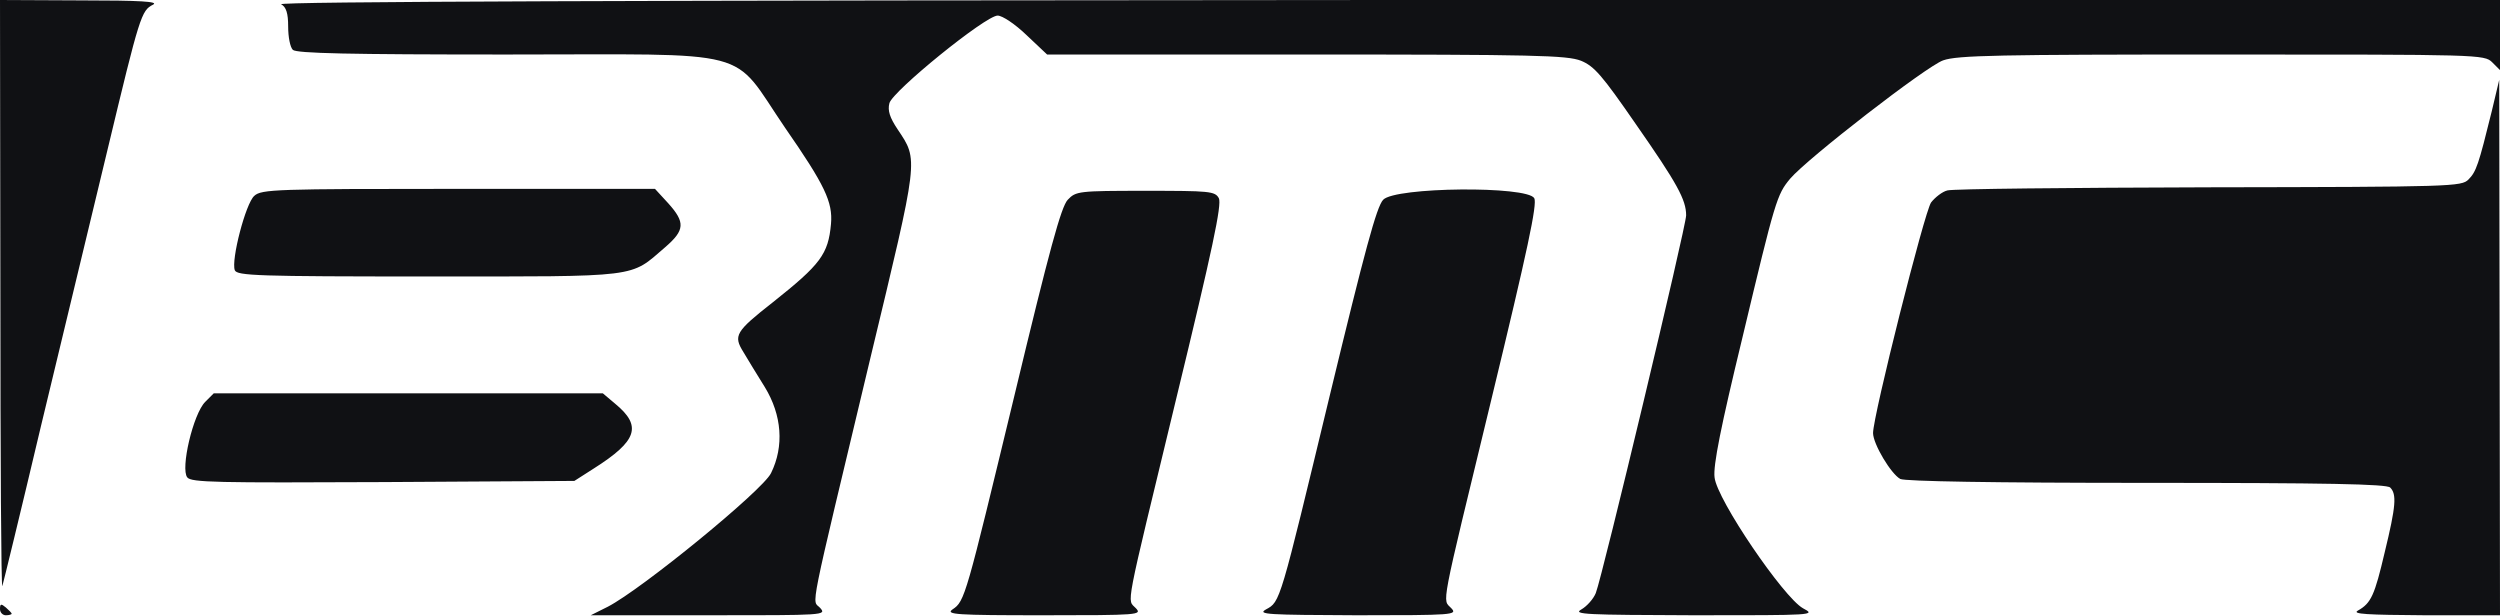
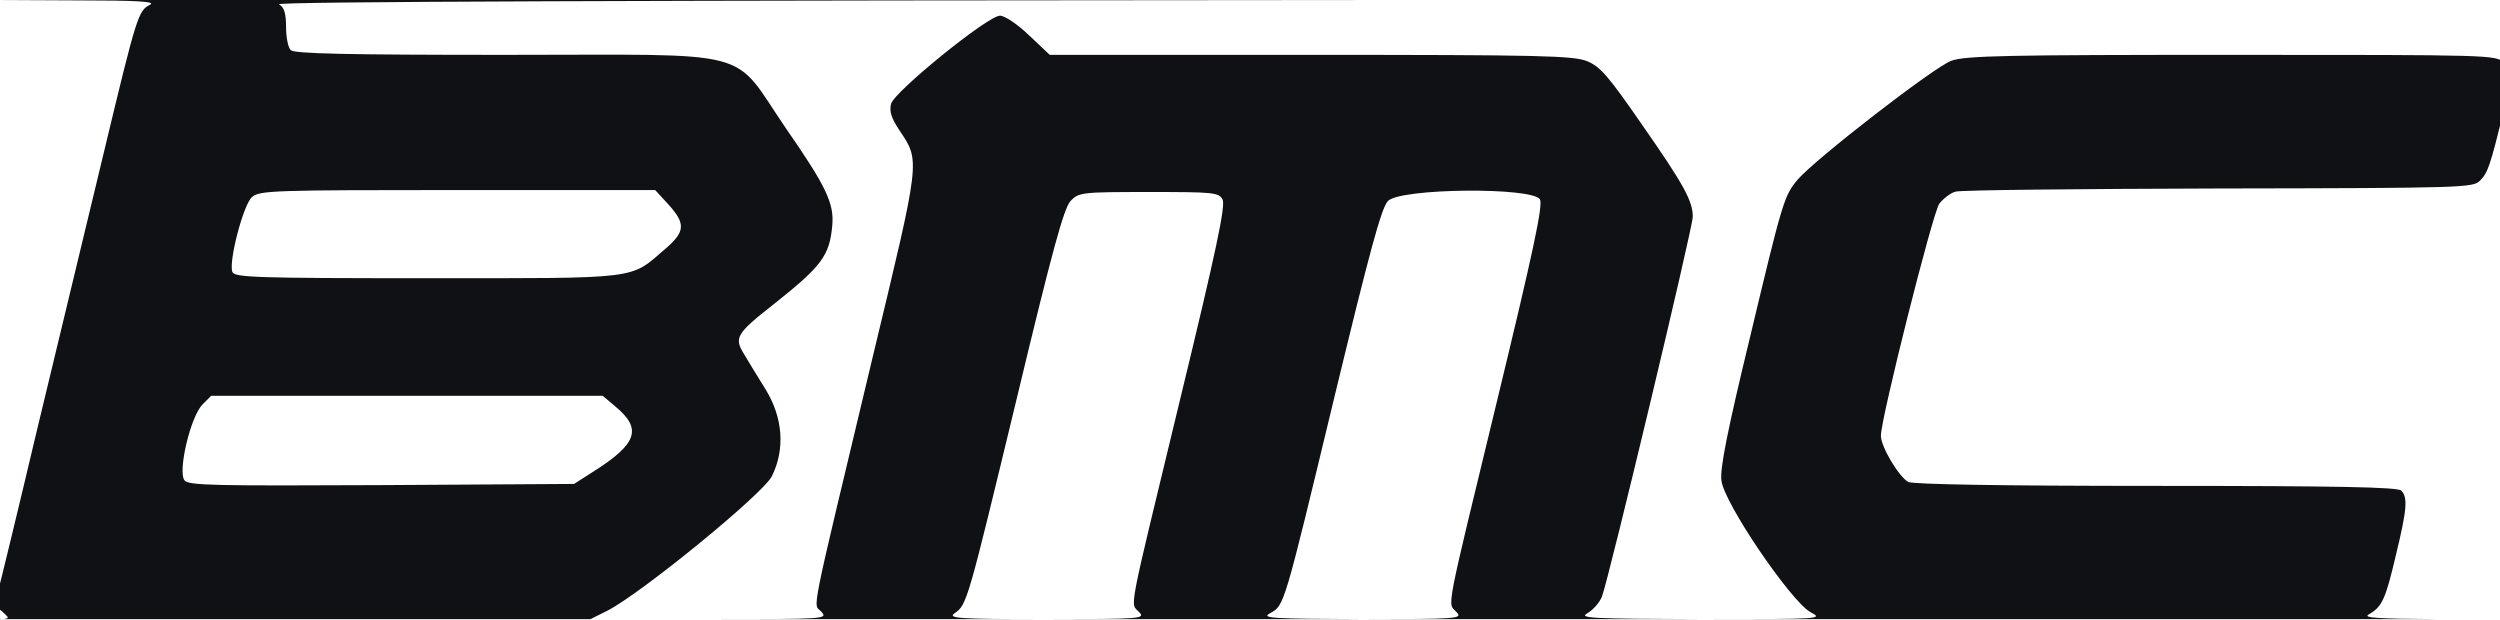
- <svg xmlns="http://www.w3.org/2000/svg" fill="#101114" viewBox="0 0 642 158">
-   <path fill-rule="evenodd" d="M0.0,156.4C0.0,155.0 0.3,155.0 1.5,156.0C2.3,156.7 3.0,157.4 3.0,157.6C3.0,157.8 2.3,158.0 1.5,158.0C0.7,158.0 0.0,157.3 0.0,156.4ZM156.1,155.8C164.8,151.3 195.9,125.9 198.0,121.5C201.4,114.6 200.8,106.6 196.4,99.4C194.4,96.2 191.9,92.1 190.9,90.4C188.3,86.2 188.8,85.2 198.5,77.6C210.7,67.9 212.7,65.3 213.4,57.5C213.9,51.9 211.8,47.5 201.6,32.8C187.4,12.0 195.0,14.0 129.9,14.0C89.6,14.0 76.1,13.7 75.2,12.8C74.5,12.1 74.0,9.5 74.0,6.8C74.0,3.4 73.5,1.8 72.2,1.1C71.1,0.4 161.7,0.1 356.2,0.0L642.0,0.0L642.0,9.0L642.0,18.0L640.0,16.0C638.0,14.0 636.7,14.0 570.6,14.0C513.4,14.0 502.6,14.2 499.0,15.5C494.7,17.0 464.1,40.7 459.7,45.9C456.3,50.0 455.9,51.3 447.5,86.5C441.9,109.6 439.9,119.6 440.3,122.6C440.9,128.3 458.0,153.4 463.0,156.2C466.4,158.0 466.1,158.0 435.0,158.0C407.2,157.9 403.8,157.8 406.1,156.5C407.5,155.7 409.2,153.8 409.8,152.3C411.5,148.0 433.0,58.1 433.0,55.3C433.0,51.3 430.7,47.1 420.1,31.9C411.4,19.3 409.4,17.0 406.0,15.6C402.4,14.2 394.2,14.0 335.4,14.0L268.9,14.0L263.6,9.0C260.7,6.2 257.4,4.0 256.2,4.0C253.1,4.0 229.2,23.4 228.4,26.5C227.9,28.4 228.5,30.2 230.5,33.2C235.9,41.3 236.0,40.0 223.5,92.0C207.3,159.8 208.5,153.8 210.6,156.1C212.3,158.0 211.9,158.0 182.0,158.0L151.7,158.0L156.1,155.8ZM244.6,156.5C247.8,154.4 248.0,153.3 260.5,101.6C269.5,64.1 272.5,53.1 274.2,51.3C276.3,49.1 276.9,49.0 294.1,49.0C310.7,49.0 312.0,49.1 313.0,50.9C313.8,52.5 311.4,63.9 302.0,102.6C288.6,158.1 289.4,153.7 291.7,156.2C293.3,157.9 292.5,158.0 267.9,158.0C245.4,158.0 242.8,157.8 244.6,156.5ZM325.1,156.5C328.8,154.5 328.6,155.0 341.5,101.5C350.5,64.3 353.5,53.1 355.2,51.3C358.3,48.0 392.2,47.7 394.0,50.9C394.8,52.4 392.3,64.1 383.0,102.5C369.6,157.8 370.4,153.7 372.7,156.2C374.3,157.9 373.4,158.0 348.4,158.0C325.5,157.9 322.8,157.8 325.1,156.5ZM605.5,156.8C608.9,154.9 609.8,152.9 612.4,141.8C615.3,129.9 615.5,126.9 613.8,125.2C612.9,124.3 597.6,124.0 551.2,124.0C511.5,124.0 489.2,123.6 488.0,123.0C485.6,121.7 481.0,114.0 481.0,111.2C481.0,106.8 494.2,54.4 495.9,52.0C496.9,50.7 498.8,49.2 500.1,48.9C501.4,48.5 531.6,48.2 567.2,48.1C630.0,48.0 632.1,47.9 633.9,46.1C635.9,44.1 636.5,42.3 639.9,28.5L641.8,20.5L641.9,89.2L642.0,158.0L622.8,158.0C607.8,157.9 603.9,157.7 605.5,156.8ZM0.1,75.8L0.0,0.0L20.8,0.1C36.0,0.1 40.9,0.4 39.3,1.2C36.3,2.7 35.9,3.9 27.6,38.5C23.5,55.6 15.8,87.5 10.5,109.5C5.3,131.5 0.8,149.9 0.6,150.5C0.3,151.1 0.1,117.4 0.1,75.8ZM48.1,122.6C46.3,120.4 49.6,106.3 52.7,103.2L54.9,101.0L104.9,101.0L154.8,101.0L158.0,103.7C164.9,109.4 163.7,113.2 152.5,120.3L147.5,123.5L98.4,123.8C55.7,124.0 49.1,123.9 48.1,122.6ZM60.3,69.4C59.3,66.8 63.1,52.2 65.3,50.3C67.1,48.6 70.9,48.5 117.7,48.5L168.2,48.5L171.6,52.2C176.0,57.1 175.9,59.1 170.8,63.5C161.6,71.4 165.0,71.0 110.0,71.0C66.0,71.0 60.9,70.8 60.3,69.4Z" />
+ <svg xmlns="http://www.w3.org/2000/svg" fill="#101114" viewBox="1 0 638 158">
+   <path fill-rule="evenodd" d="M0,0H642V158H0ZM0.0,156.4C0.0,155.0 0.3,155.0 1.5,156.0C2.3,156.7 3.0,157.4 3.0,157.6C3.0,157.8 2.3,158.0 1.5,158.0C0.7,158.0 0.0,157.3 0.0,156.4ZM156.1,155.8C164.8,151.3 195.9,125.9 198.0,121.5C201.4,114.6 200.8,106.6 196.4,99.4C194.4,96.2 191.9,92.1 190.9,90.4C188.3,86.2 188.8,85.2 198.5,77.6C210.7,67.9 212.7,65.3 213.4,57.5C213.9,51.9 211.8,47.5 201.6,32.8C187.4,12.0 195.0,14.0 129.9,14.0C89.6,14.0 76.1,13.7 75.2,12.8C74.5,12.1 74.0,9.5 74.0,6.8C74.0,3.4 73.5,1.8 72.2,1.1C71.1,0.4 161.7,0.1 356.2,0.0L642.0,0.0L642.0,9.0L642.0,18.0L640.0,16.0C638.0,14.0 636.7,14.0 570.6,14.0C513.4,14.0 502.6,14.2 499.0,15.5C494.7,17.0 464.1,40.7 459.7,45.9C456.3,50.0 455.9,51.3 447.5,86.5C441.9,109.6 439.9,119.6 440.3,122.6C440.9,128.3 458.0,153.4 463.0,156.2C466.4,158.0 466.1,158.0 435.0,158.0C407.2,157.9 403.8,157.8 406.1,156.5C407.5,155.7 409.2,153.8 409.8,152.3C411.5,148.0 433.0,58.1 433.0,55.3C433.0,51.3 430.7,47.1 420.1,31.9C411.4,19.3 409.4,17.0 406.0,15.6C402.4,14.2 394.2,14.0 335.4,14.0L268.9,14.0L263.6,9.0C260.7,6.2 257.4,4.0 256.2,4.0C253.1,4.0 229.2,23.4 228.4,26.5C227.9,28.4 228.5,30.2 230.5,33.2C235.9,41.3 236.0,40.0 223.5,92.0C207.3,159.8 208.5,153.8 210.6,156.1C212.3,158.0 211.9,158.0 182.0,158.0L151.7,158.0L156.1,155.8ZM244.6,156.5C247.8,154.4 248.0,153.3 260.5,101.6C269.5,64.1 272.5,53.1 274.2,51.3C276.3,49.1 276.9,49.0 294.1,49.0C310.7,49.0 312.0,49.1 313.0,50.9C313.8,52.5 311.4,63.9 302.0,102.6C288.6,158.1 289.4,153.7 291.7,156.2C293.3,157.9 292.5,158.0 267.9,158.0C245.4,158.0 242.8,157.8 244.6,156.5ZM325.1,156.5C328.8,154.5 328.6,155.0 341.5,101.5C350.5,64.3 353.5,53.1 355.2,51.3C358.3,48.0 392.2,47.7 394.0,50.9C394.8,52.4 392.3,64.1 383.0,102.5C369.6,157.8 370.4,153.7 372.7,156.2C374.3,157.9 373.4,158.0 348.4,158.0C325.5,157.9 322.8,157.8 325.1,156.5ZM605.5,156.8C608.9,154.9 609.8,152.9 612.4,141.8C615.3,129.9 615.5,126.9 613.8,125.2C612.9,124.3 597.6,124.0 551.2,124.0C511.5,124.0 489.2,123.6 488.0,123.0C485.6,121.7 481.0,114.0 481.0,111.2C481.0,106.8 494.2,54.4 495.9,52.0C496.9,50.7 498.8,49.2 500.1,48.9C501.4,48.5 531.6,48.2 567.2,48.1C630.0,48.0 632.1,47.9 633.9,46.1C635.9,44.1 636.5,42.3 639.9,28.5L641.8,20.5L641.9,89.2L642.0,158.0L622.8,158.0C607.8,157.9 603.9,157.7 605.5,156.8ZM0.1,75.8L0.0,0.0L20.8,0.1C36.0,0.1 40.9,0.4 39.3,1.2C36.3,2.7 35.9,3.9 27.6,38.5C23.5,55.6 15.8,87.5 10.5,109.5C5.3,131.5 0.8,149.9 0.6,150.5C0.3,151.1 0.1,117.4 0.1,75.8ZM48.1,122.6C46.3,120.4 49.6,106.3 52.7,103.2L54.9,101.0L104.9,101.0L154.8,101.0L158.0,103.7C164.9,109.4 163.7,113.2 152.5,120.3L147.5,123.5L98.4,123.8C55.7,124.0 49.1,123.9 48.1,122.6ZM60.3,69.4C59.3,66.8 63.1,52.2 65.3,50.3C67.1,48.6 70.9,48.5 117.7,48.5L168.2,48.5L171.6,52.2C176.0,57.1 175.9,59.1 170.8,63.5C161.6,71.4 165.0,71.0 110.0,71.0C66.0,71.0 60.9,70.8 60.3,69.4Z" />
</svg>
